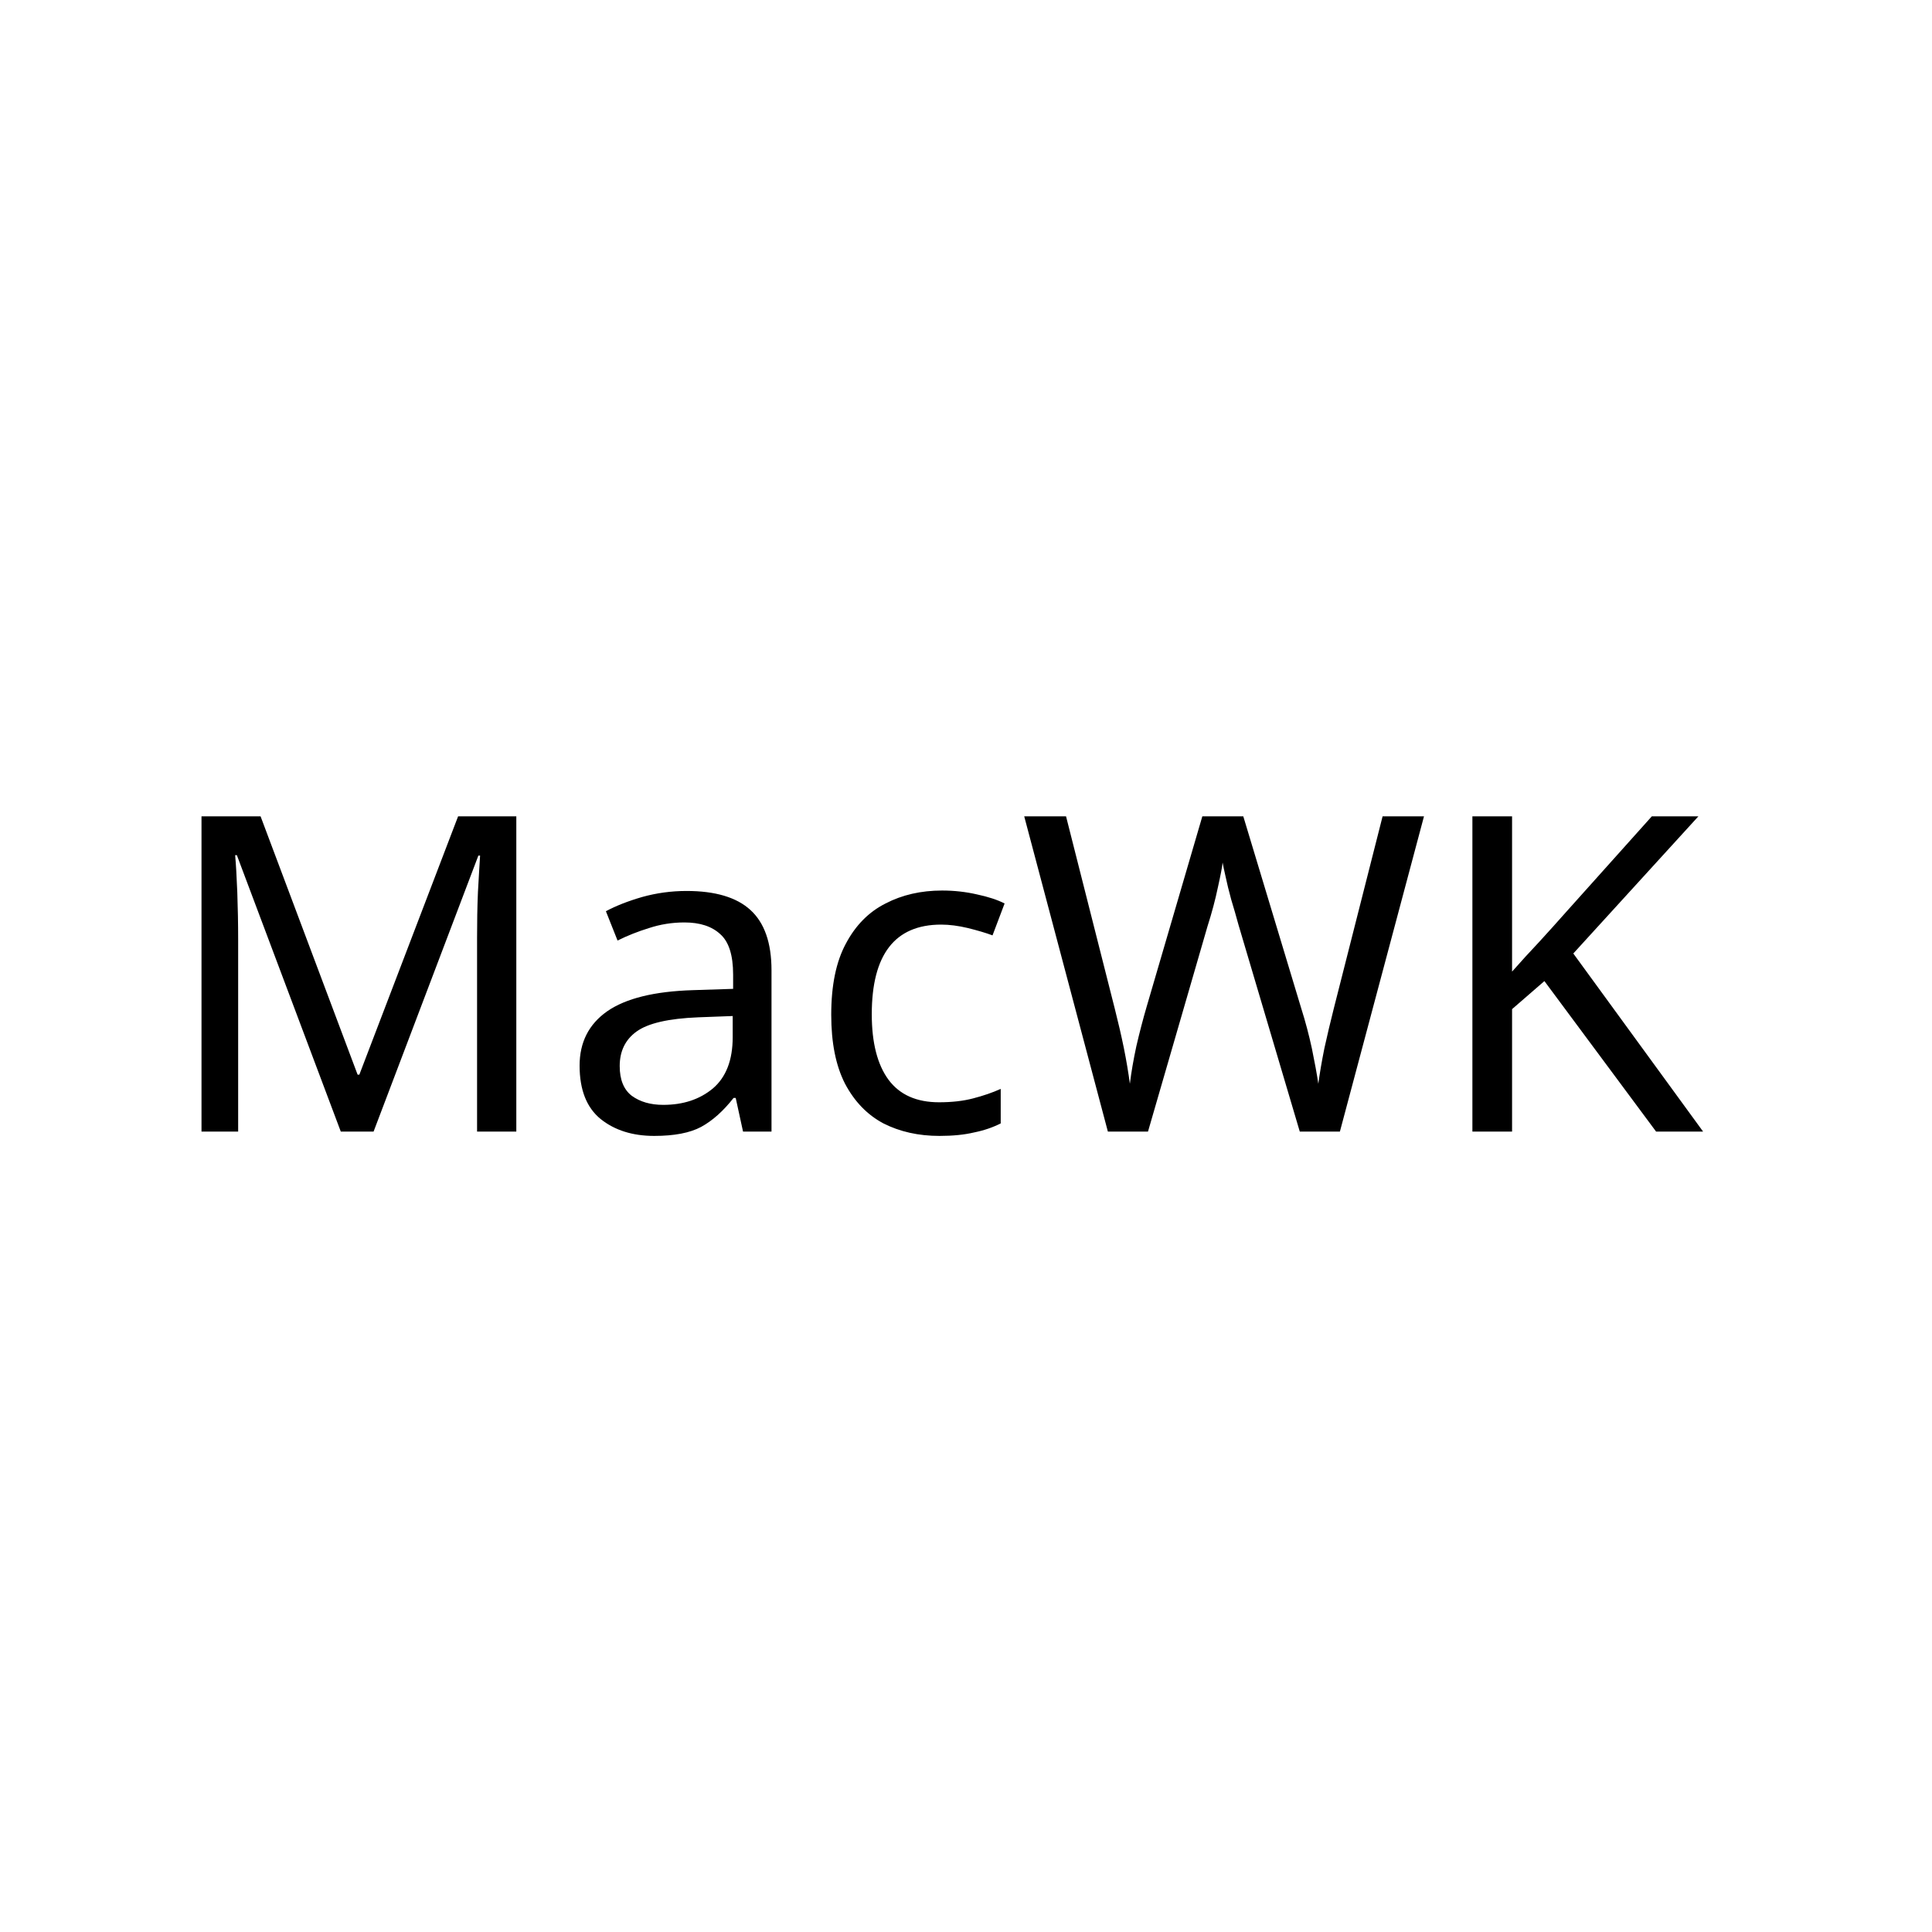
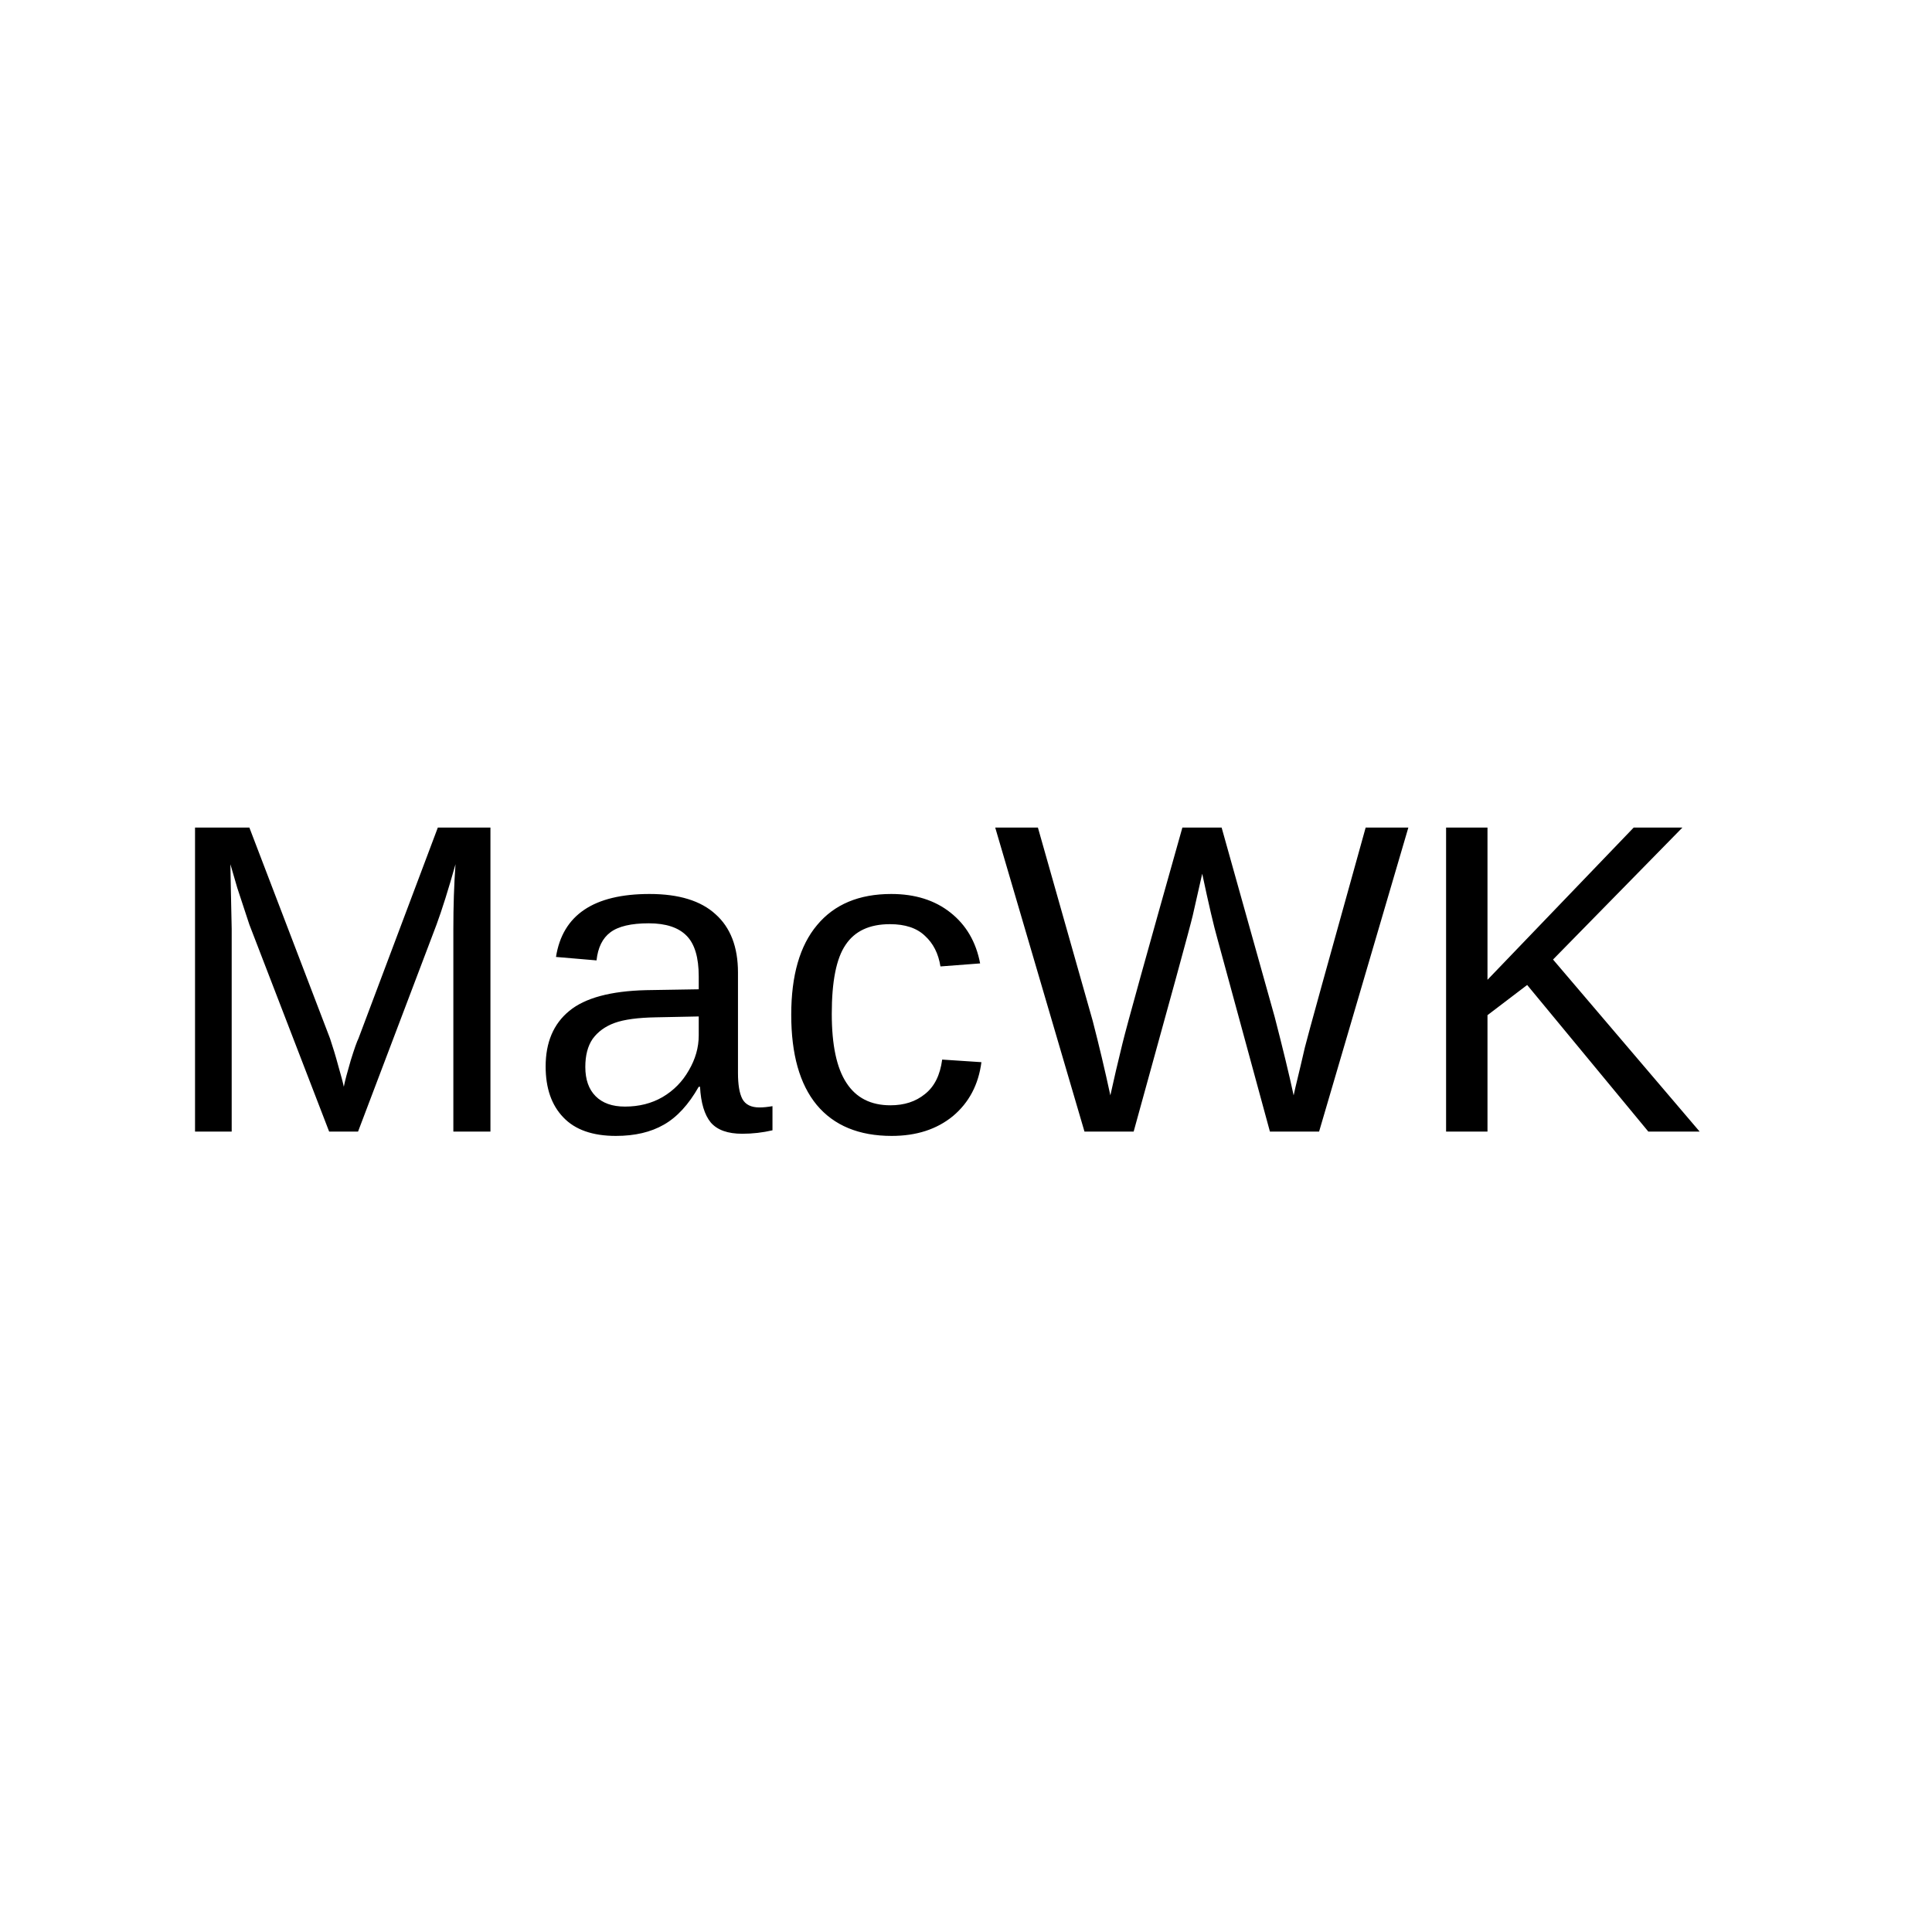
<svg xmlns="http://www.w3.org/2000/svg" width="70px" height="70px" viewBox="0 0 70 70" version="1.1">
  <g id="页面-1" stroke="none" stroke-width="1" fill="none" fill-rule="evenodd">
    <g id="图标" transform="translate(-209, -797)">
      <g id="macwk" transform="translate(209, 797)">
        <rect id="矩形" x="0" y="0" width="70" height="70" />
-         <text id="MacWK" font-family="PingFangSC-Semibold, PingFang SC" font-size="16" font-weight="500" fill="#000000">
+         <text id="MacWK" font-family="PingFangSC-Regular, Microsoft YaHei, Arial, sans-serif" font-size="16" font-weight="500" fill="var(--icon-color,#000000)">
          <tspan x="5.752" y="41">MacWK</tspan>
        </text>
      </g>
    </g>
  </g>
</svg>
